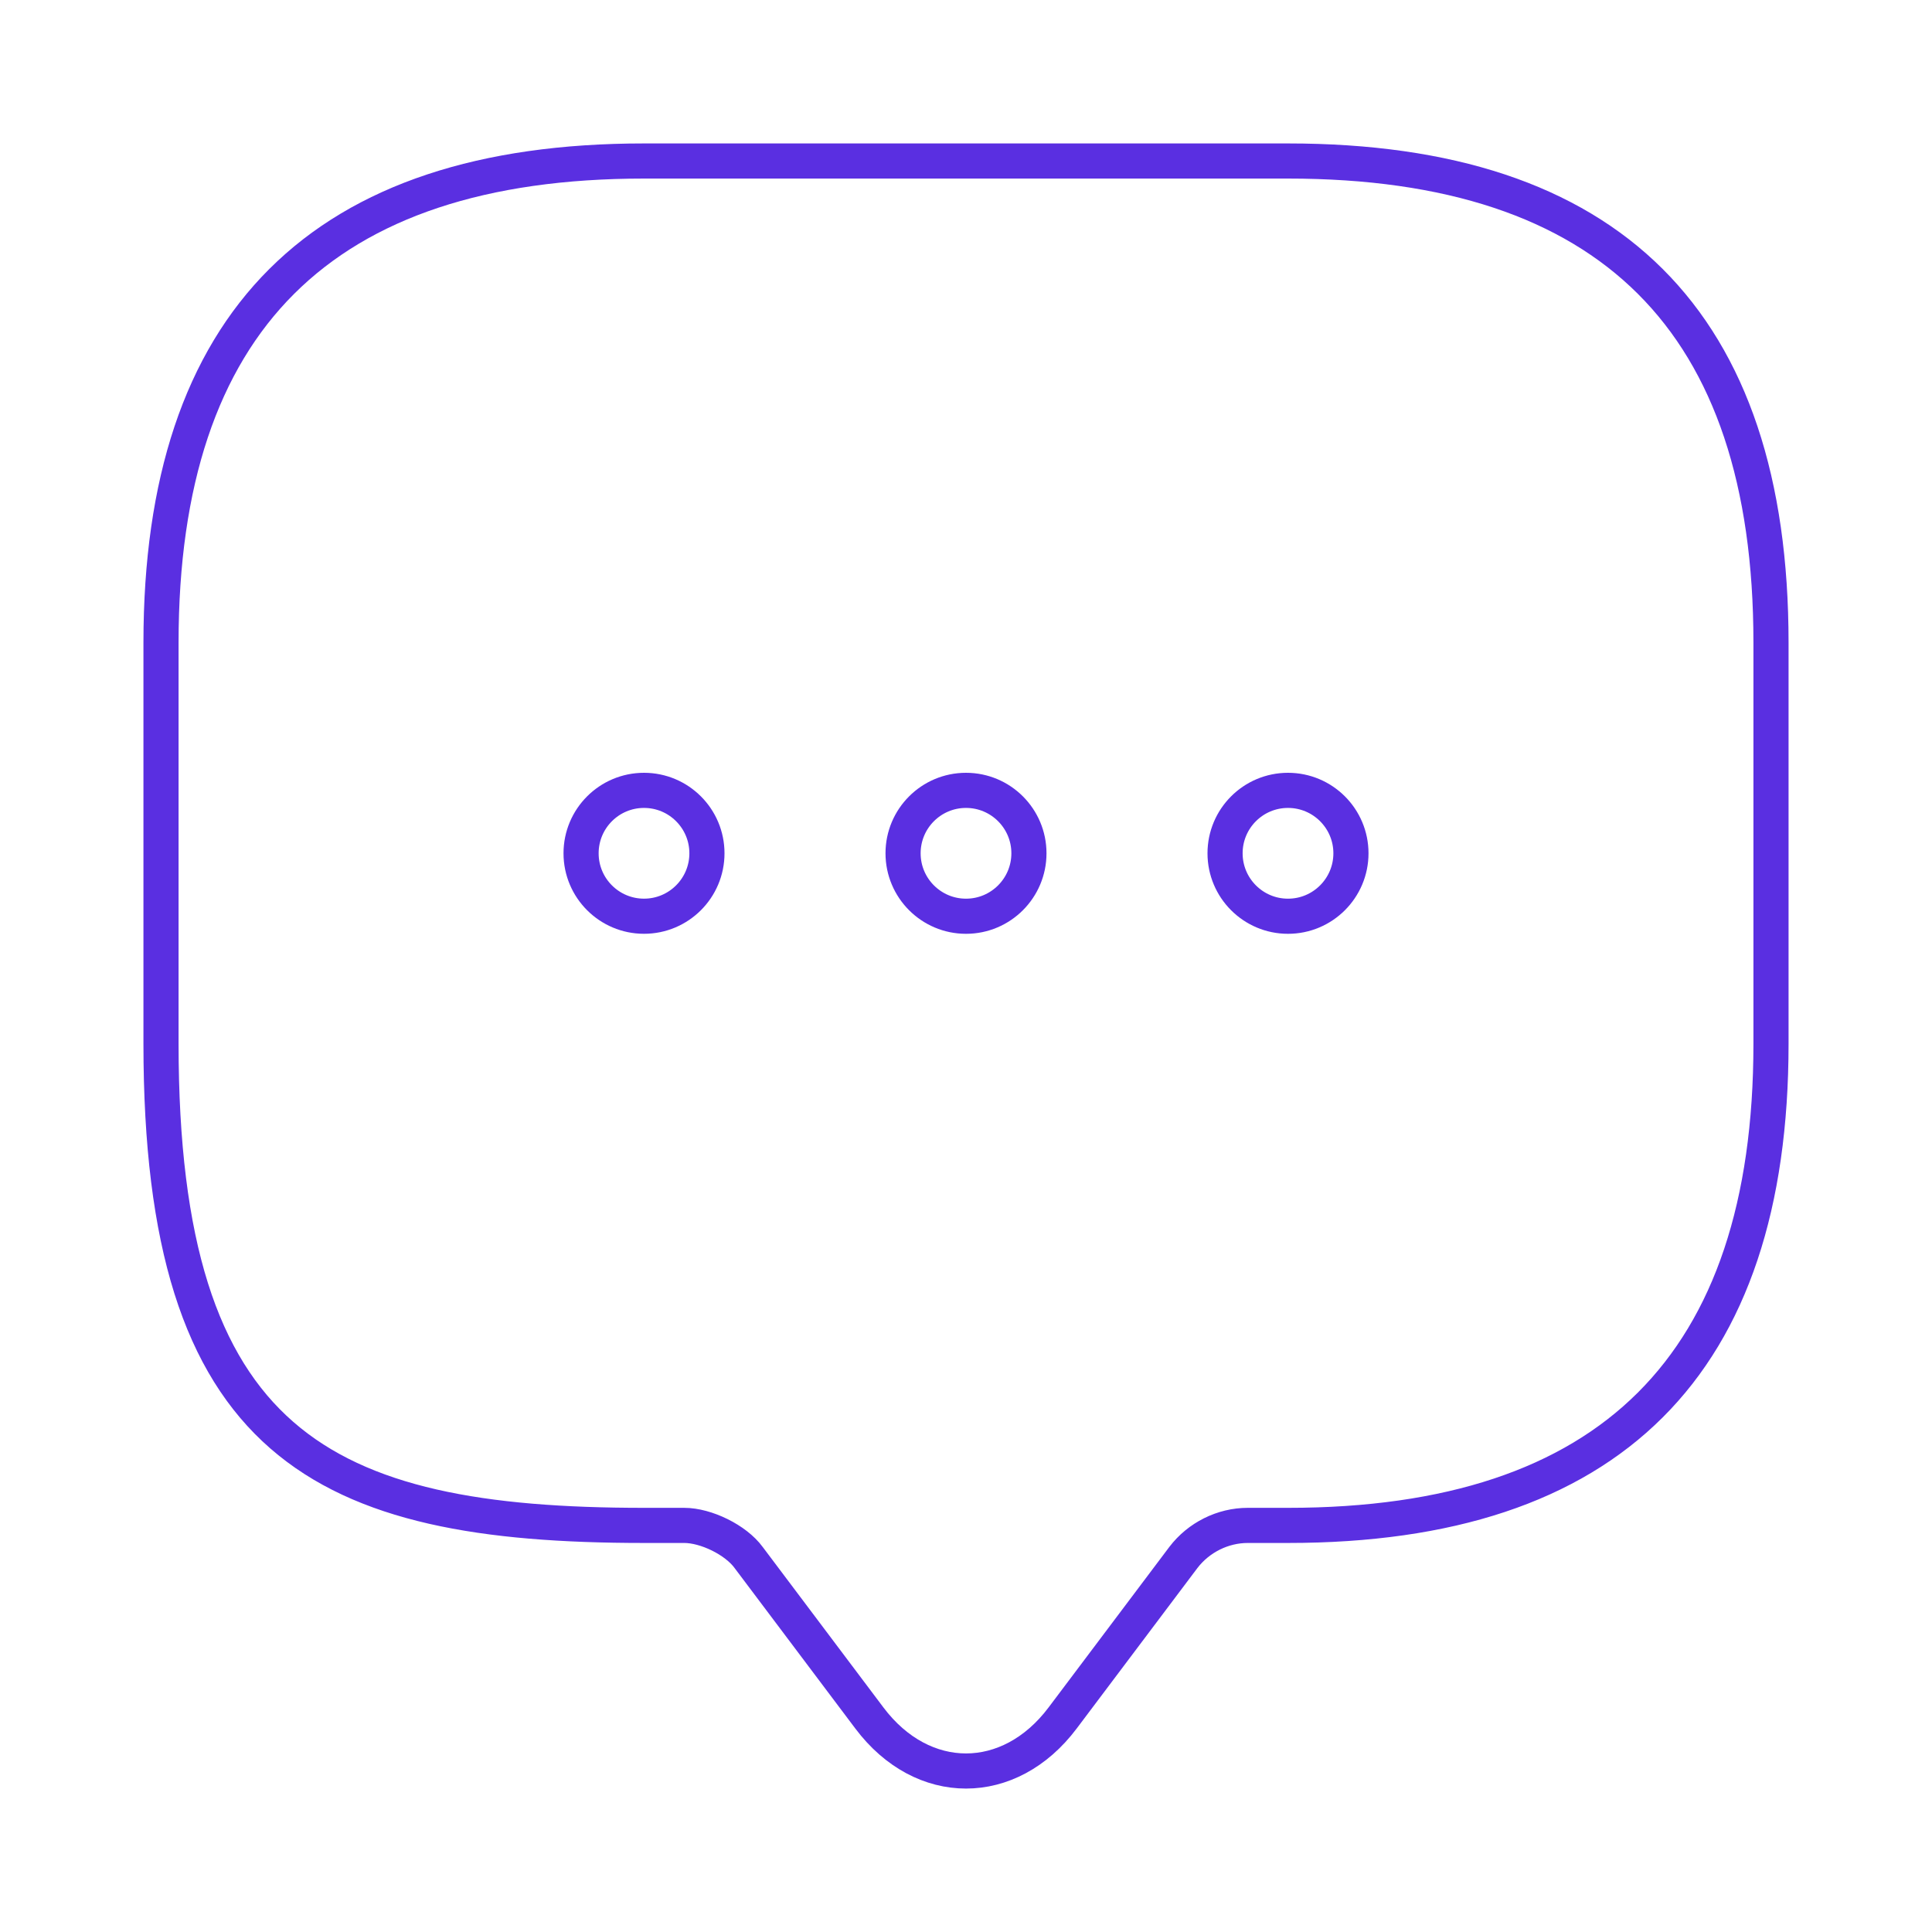
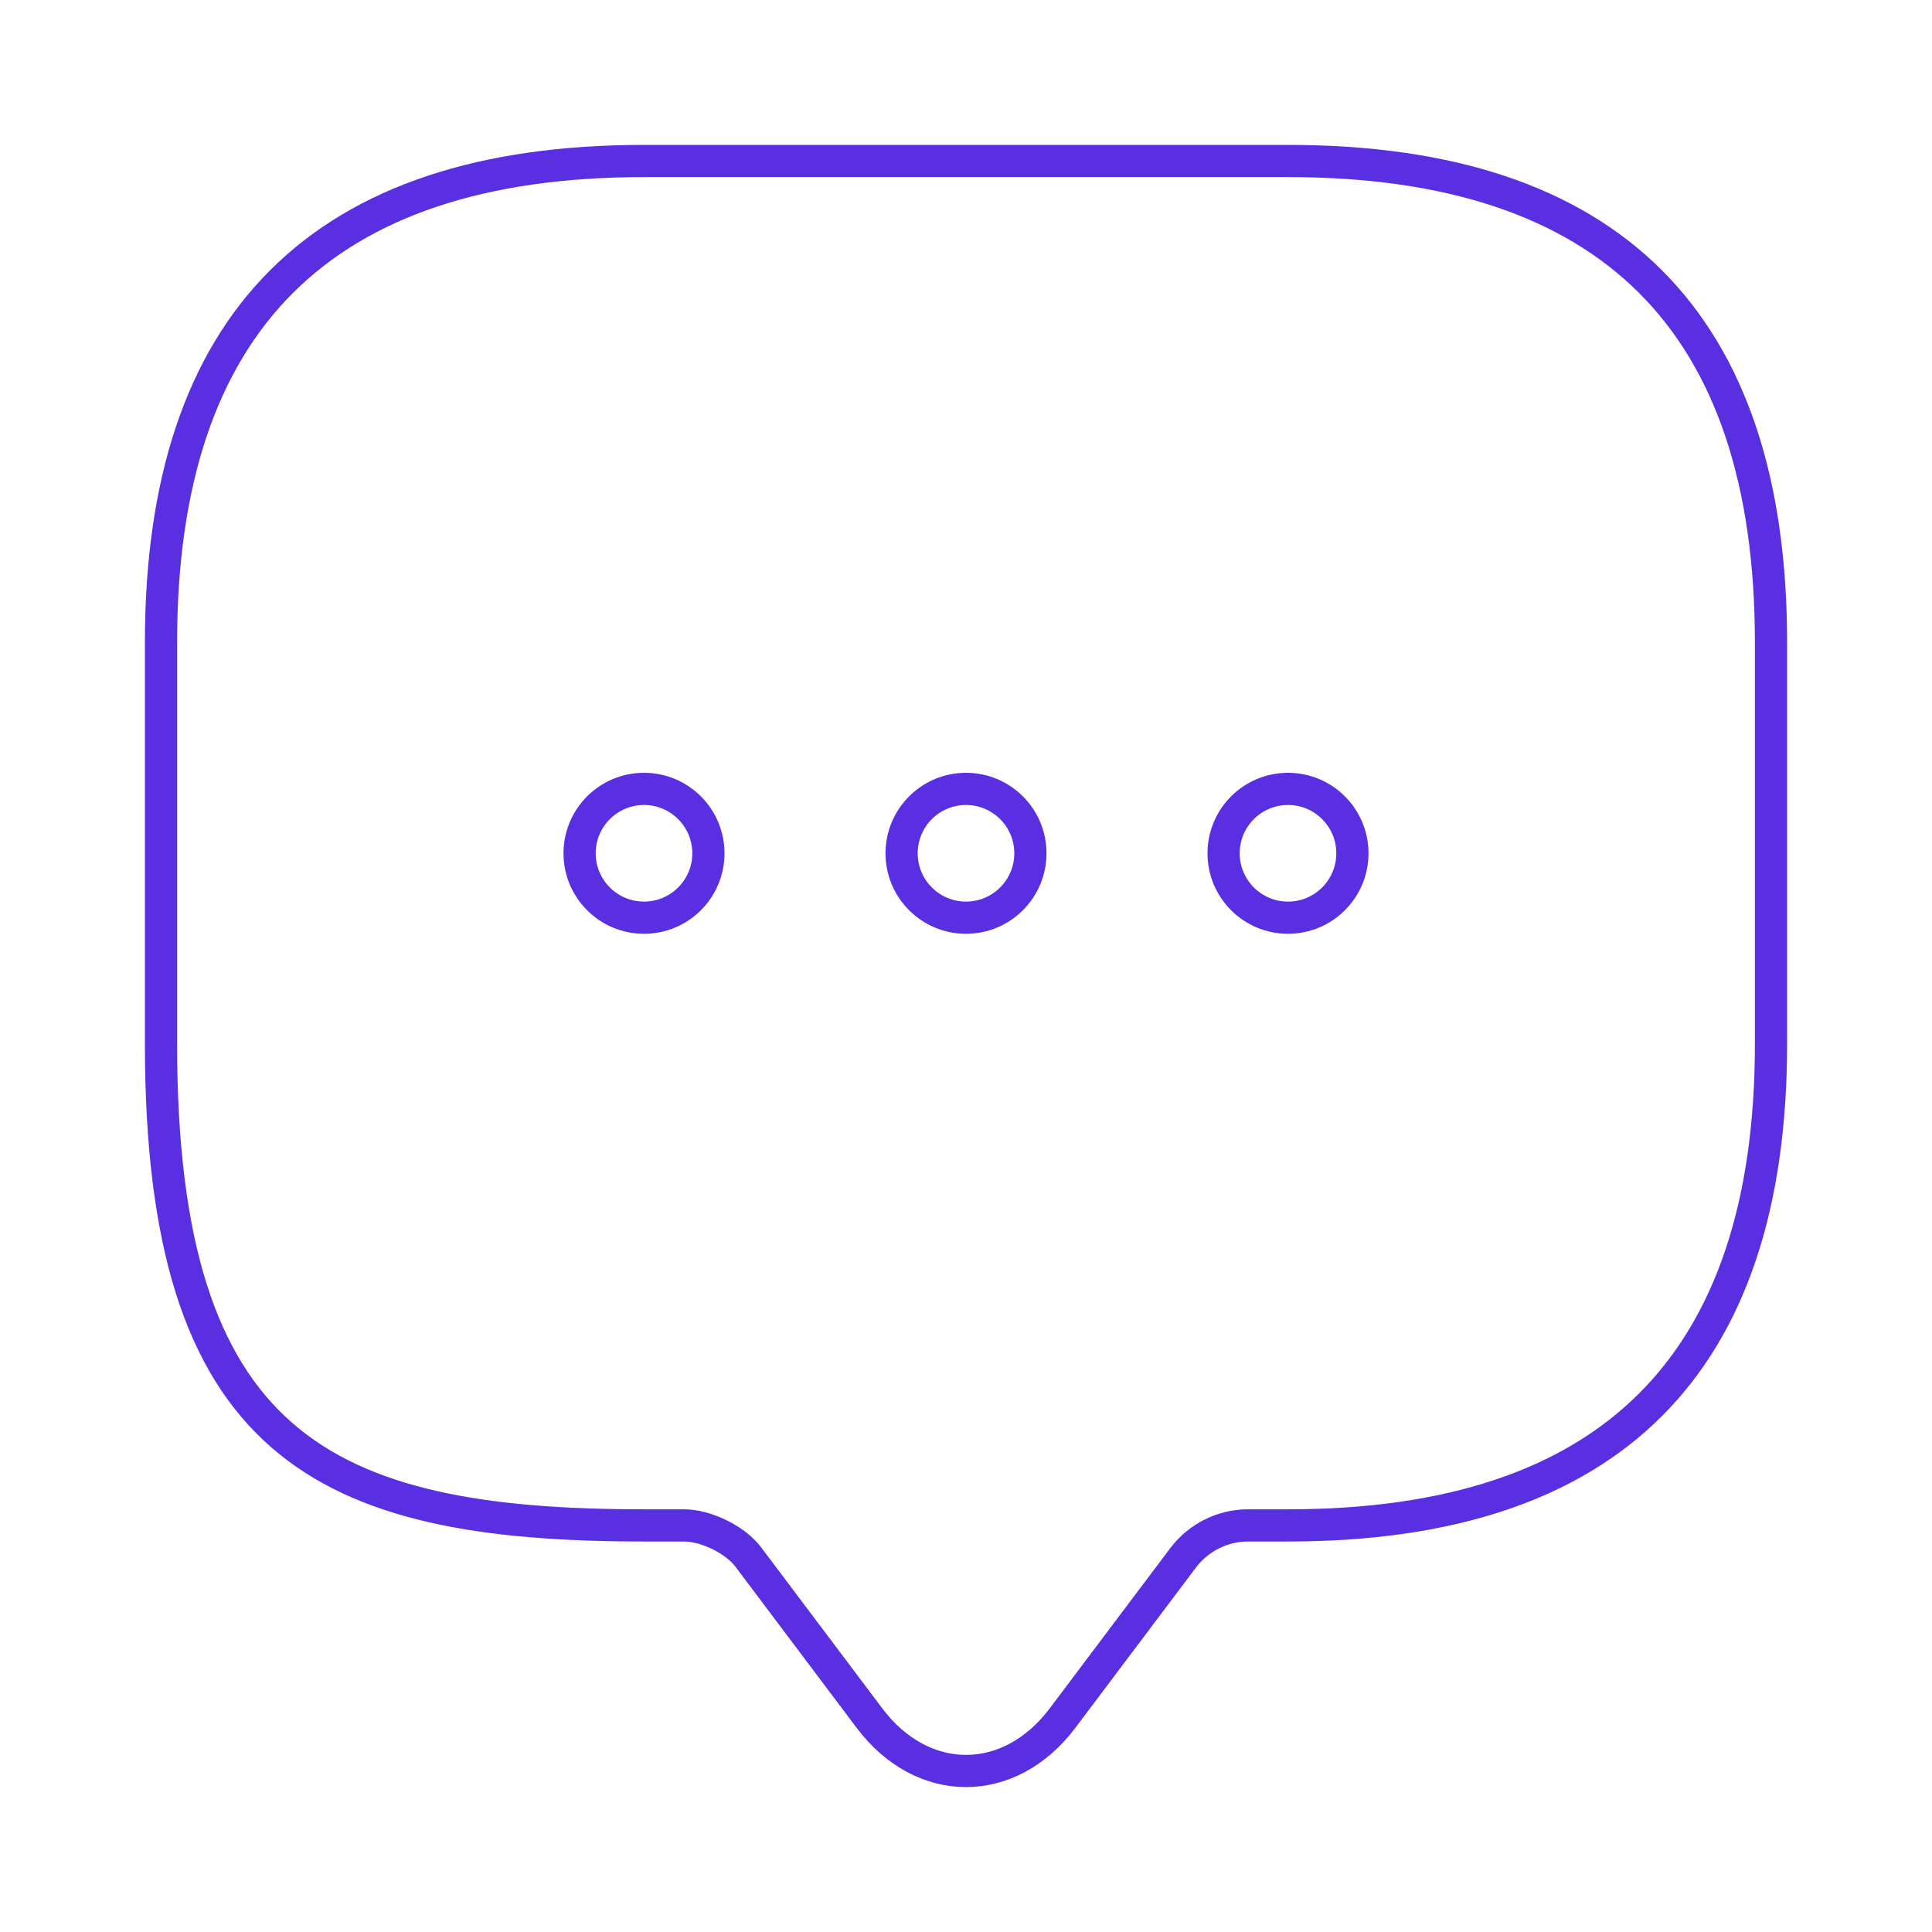
- <svg xmlns="http://www.w3.org/2000/svg" width="110" height="110" viewBox="0 0 110 110" fill="none">
-   <path d="M38.958 86.85H36.667C18.333 86.85 9.167 82.281 9.167 59.433V36.584C9.167 18.306 18.333 9.167 36.667 9.167H73.333C91.667 9.167 100.833 18.306 100.833 36.584V59.433C100.833 77.711 91.667 86.85 73.333 86.85H71.042C69.621 86.85 68.246 87.536 67.375 88.678L60.5 97.817C57.475 101.839 52.525 101.839 49.5 97.817L42.625 88.678C41.892 87.673 40.196 86.85 38.958 86.85Z" stroke="#5A2FE1" stroke-width="2" stroke-miterlimit="10" stroke-linecap="round" stroke-linejoin="round" />
-   <circle cx="36.667" cy="48.583" r="3.583" stroke="#5A2FE1" stroke-width="2" />
-   <path d="M58.583 48.583C58.583 50.562 56.979 52.167 55 52.167C53.021 52.167 51.417 50.562 51.417 48.583C51.417 46.604 53.021 45 55 45C56.979 45 58.583 46.604 58.583 48.583Z" stroke="#5A2FE1" stroke-width="2" />
-   <path d="M76.917 48.583C76.917 50.562 75.312 52.167 73.333 52.167C71.354 52.167 69.75 50.562 69.75 48.583C69.75 46.604 71.354 45 73.333 45C75.312 45 76.917 46.604 76.917 48.583Z" stroke="#5A2FE1" stroke-width="2" />
+ <svg xmlns="http://www.w3.org/2000/svg" width="120" height="120" viewBox="0 0 120 120" fill="none">
+   <g id="ÐÐºÐ½Ð¾ÐºÐ°=Ð¡Ð¾ÑÐ¸Ð°Ð»ÑÐ½ÑÐµ ÑÐµÑÐ¸">
+     <g id="Group 1171274863">
+       <path id="Vector" d="M42.5 94.746H40C20 94.746 10 89.761 10 64.835V39.91C10 19.97 20 10 40 10H80C100 10 110 19.97 110 39.91V64.835C110 84.776 100 94.746 80 94.746H77.5C75.95 94.746 74.45 95.493 73.5 96.74L66 106.71C62.7 111.097 57.3 111.097 54 106.71L46.5 96.74C45.7 95.643 43.85 94.746 42.5 94.746Z" stroke="#5A2FE1" stroke-width="2" stroke-miterlimit="10" stroke-linecap="round" stroke-linejoin="round" />
+       <circle id="Ellipse 1137" cx="40" cy="53" r="4" stroke="#5A2FE1" stroke-width="2" />
+       <circle id="Ellipse 1136" cx="60" cy="53" r="4" stroke="#5A2FE1" stroke-width="2" />
+       <circle id="Ellipse 1135" cx="80" cy="53" r="4" stroke="#5A2FE1" stroke-width="2" />
+     </g>
+   </g>
</svg>
